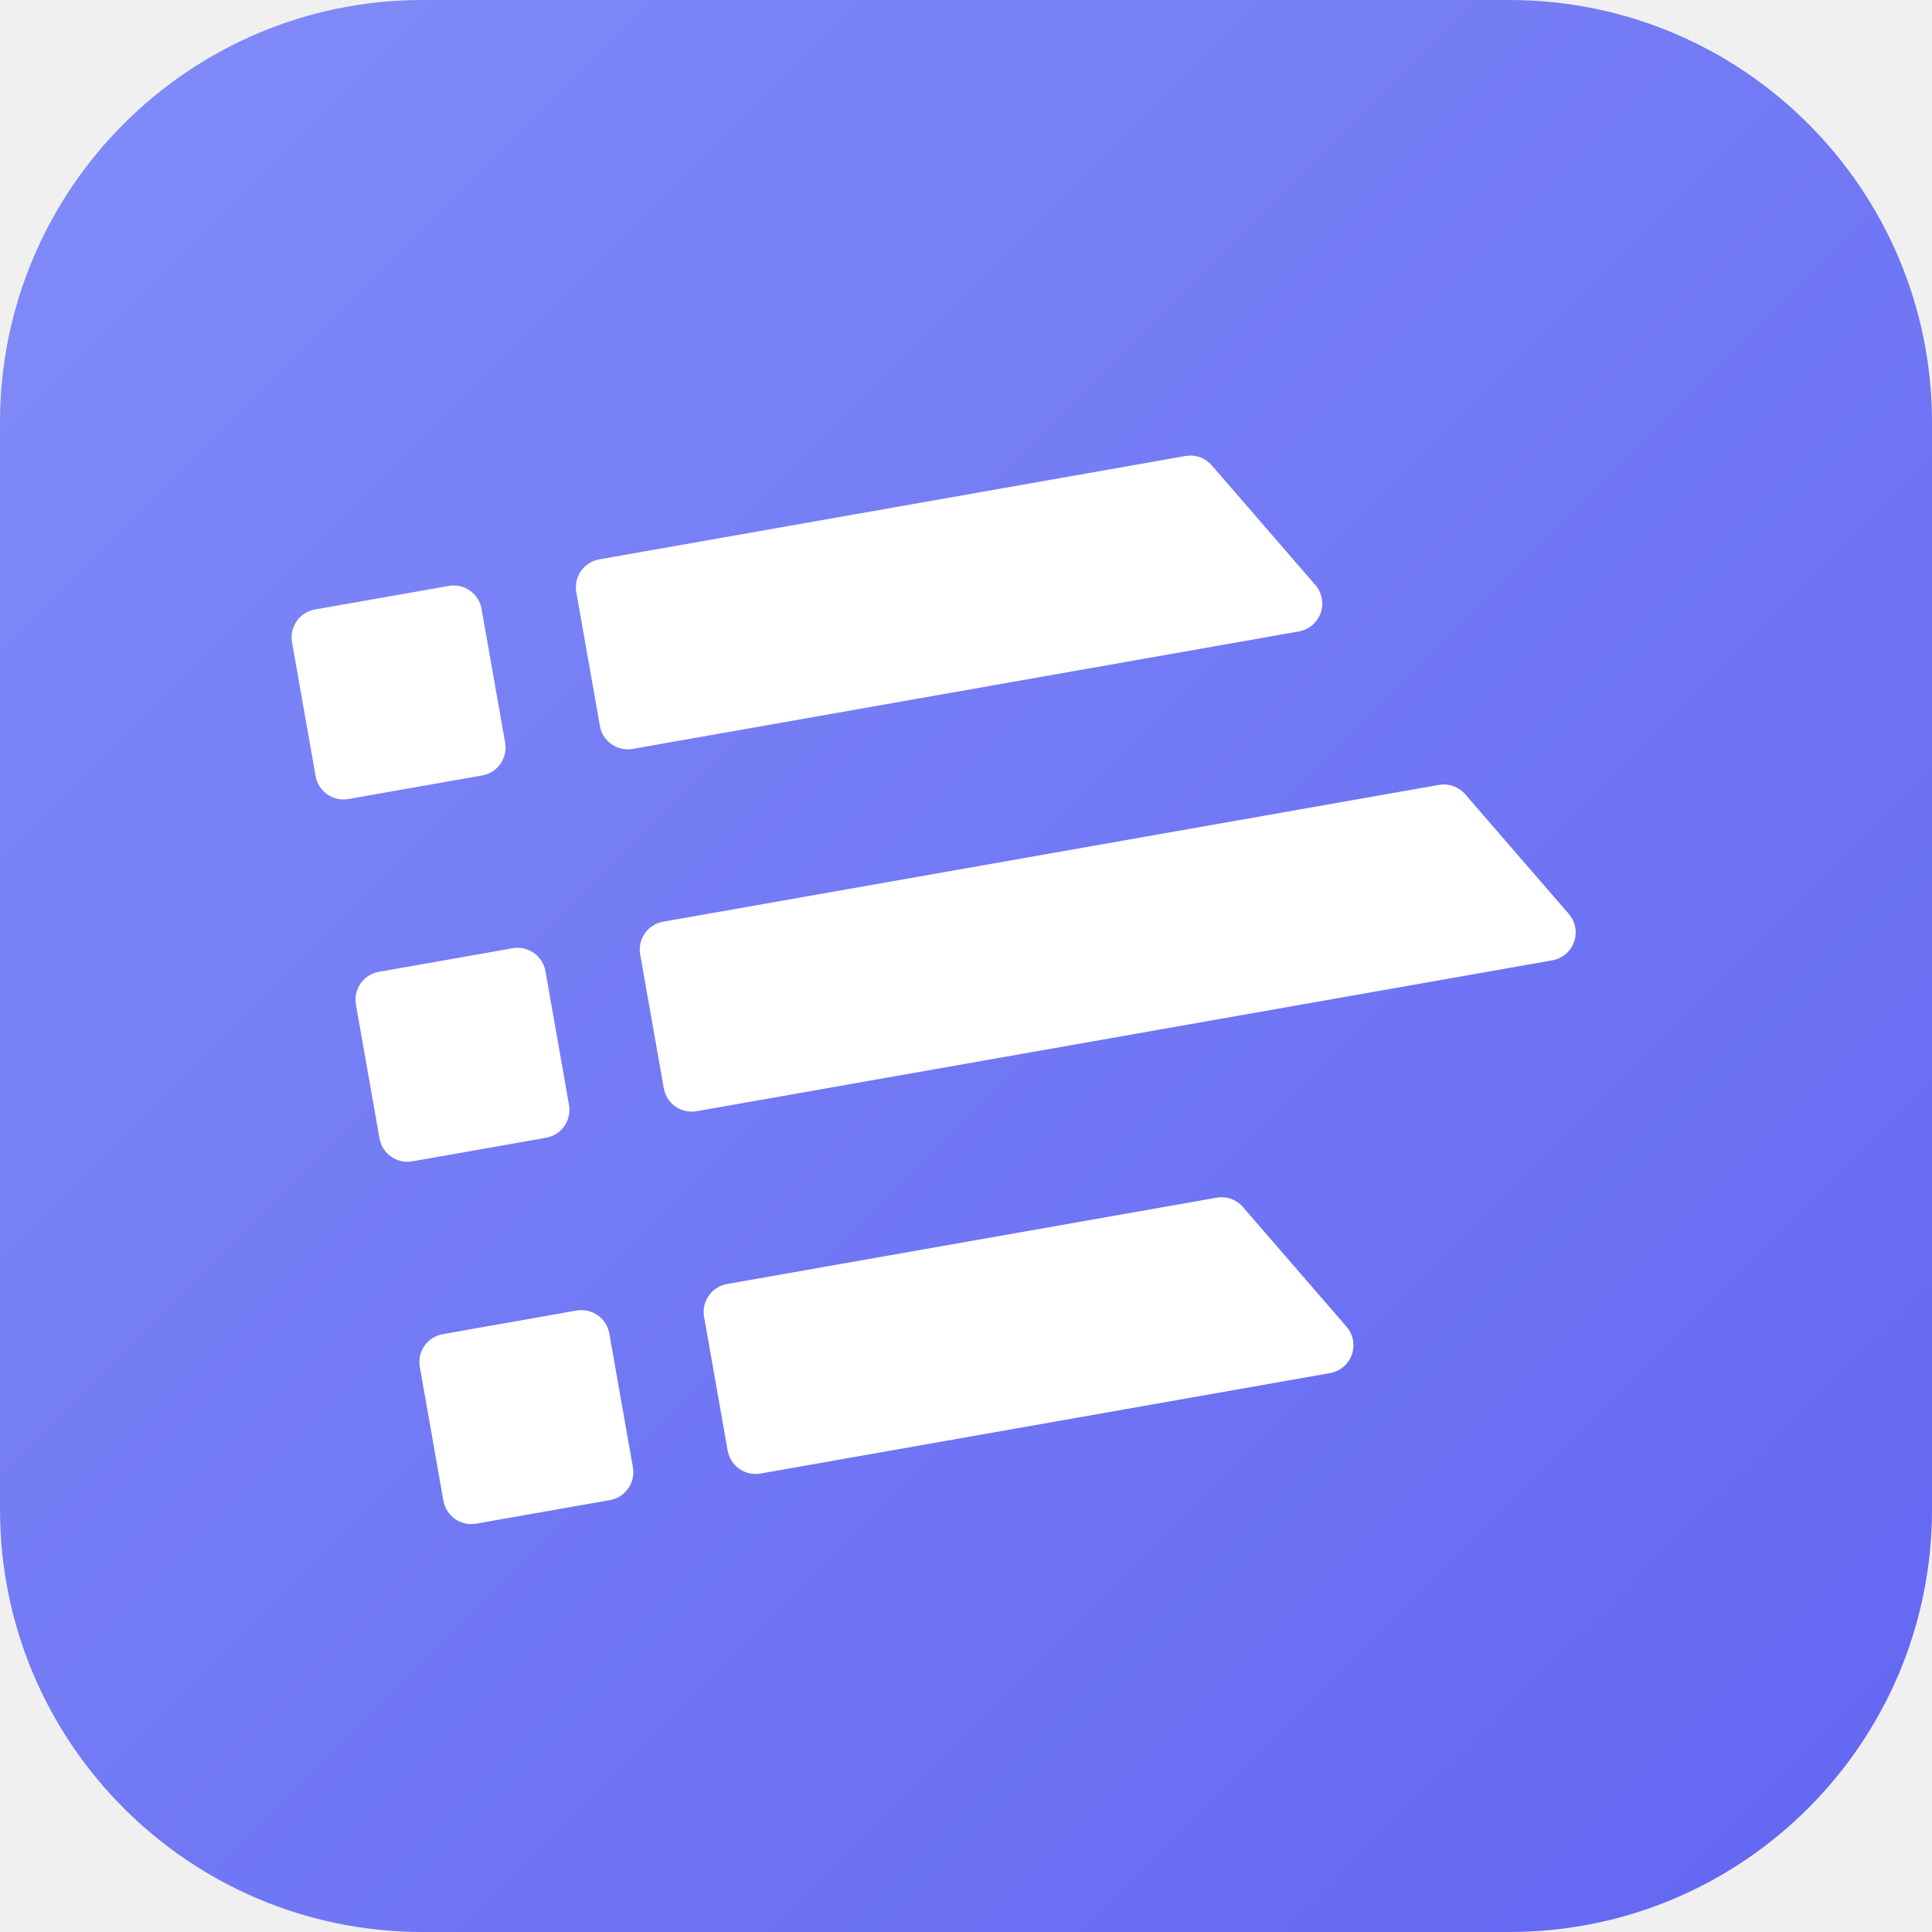
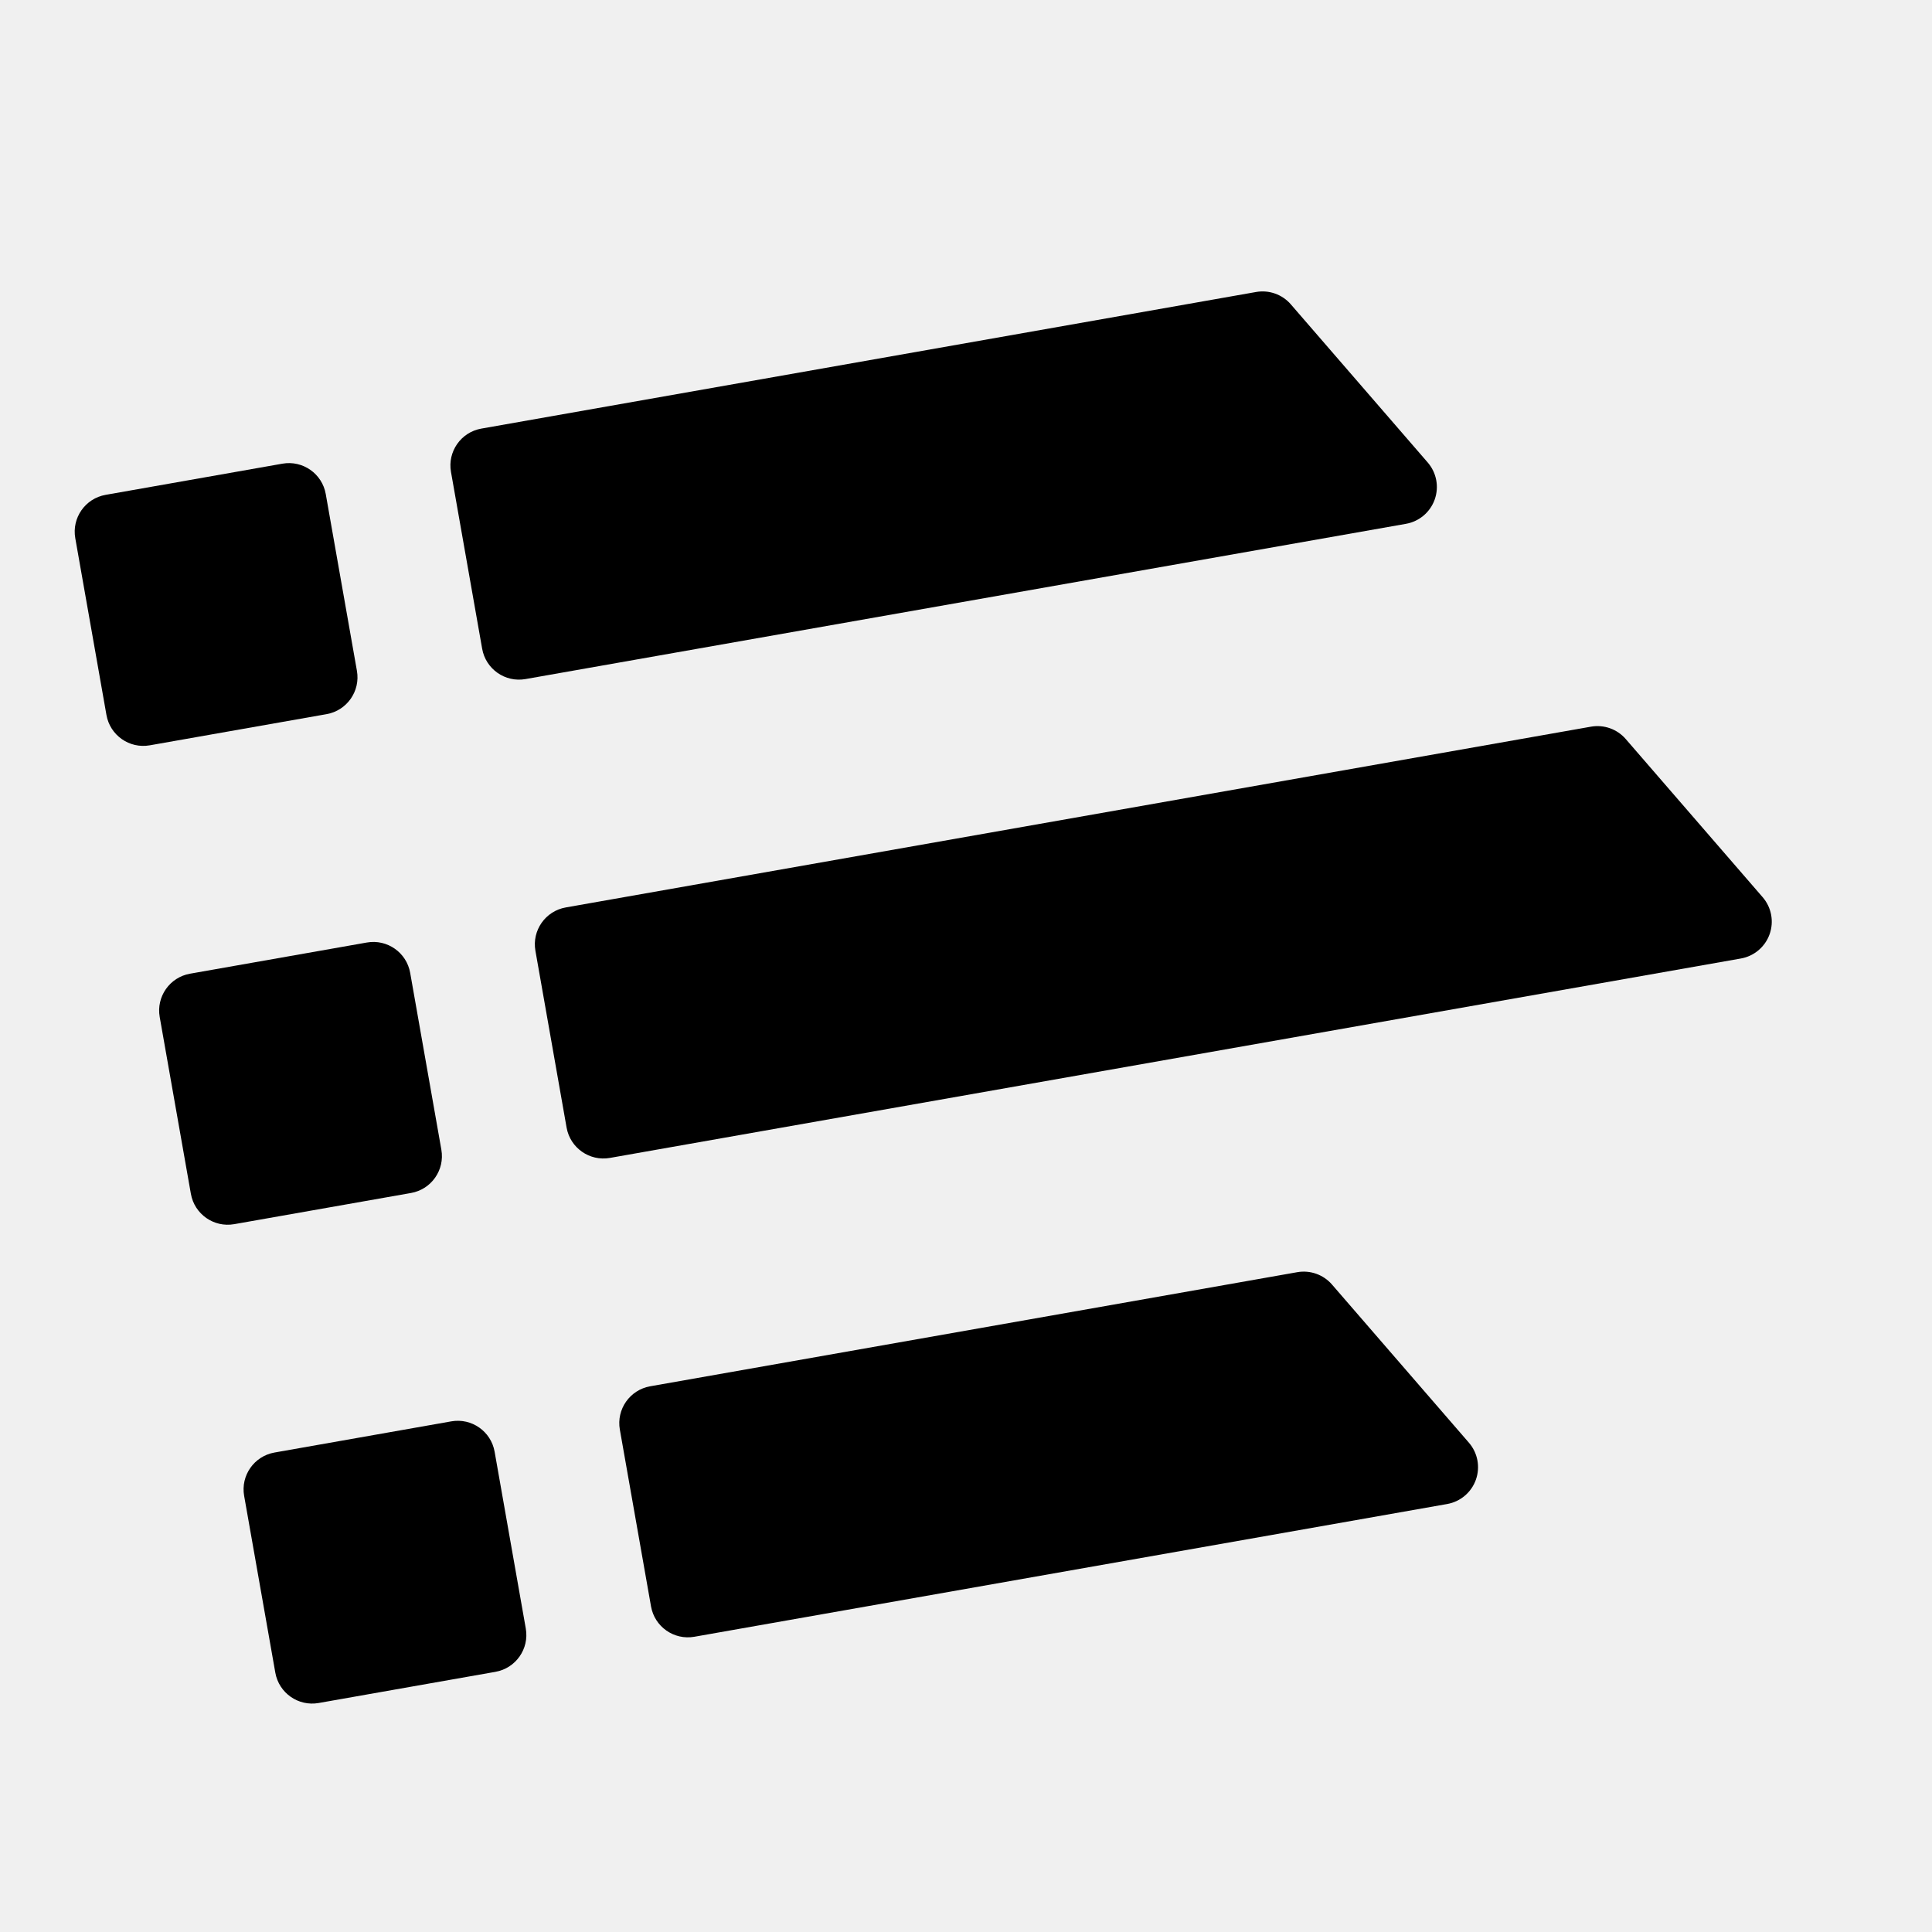
<svg xmlns="http://www.w3.org/2000/svg" width="64" height="64" viewBox="0 0 64 64">
-   <defs>
-     <linearGradient id="bg" x1="0%" y1="0%" x2="100%" y2="100%">
-       <stop offset="0%" stop-color="#818CF8" />
-       <stop offset="100%" stop-color="#6366F1" />
-     </linearGradient>
-   </defs>
-   <rect width="64" height="64" rx="14" fill="url(#bg)" />
-   <g transform="translate(32 32) scale(0.0625) translate(-512 -512) rotate(-10 512 512)" fill="#FFFFFF">
+   <g transform="translate(32 32) scale(0.0826) translate(-512 -512) rotate(-10 512 512)" fill="#000000">
    <path d="M205 266 L277 266 A15 15 0 0 1 292 281 L292 353 A15 15 0 0 1 277 368 L205 368 A15 15 0 0 1 190 353 L190 281 A15 15 0 0 1 205 266 Z" />
    <path d="M358 266 L673.49 266 A15 15 0 0 1 686.37 273.3 L729.43 345.3 A15 15 0 0 1 716.55 368 L358 368 A15 15 0 0 1 343 353 L343 281 A15 15 0 0 1 358 266 Z" />
    <path d="M205 461 L277 461 A15 15 0 0 1 292 476 L292 548 A15 15 0 0 1 277 563 L205 563 A15 15 0 0 1 190 548 L190 476 A15 15 0 0 1 205 461 Z" />
    <path d="M358 461 L775.49 461 A15 15 0 0 1 788.37 468.3 L831.43 540.3 A15 15 0 0 1 818.55 563 L358 563 A15 15 0 0 1 343 548 L343 476 A15 15 0 0 1 358 461 Z" />
    <path d="M205 656 L277 656 A15 15 0 0 1 292 671 L292 743 A15 15 0 0 1 277 758 L205 758 A15 15 0 0 1 190 743 L190 671 A15 15 0 0 1 205 656 Z" />
    <path d="M358 656 L621.49 656 A15 15 0 0 1 634.37 663.3 L677.43 735.3 A15 15 0 0 1 664.55 758 L358 758 A15 15 0 0 1 343 743 L343 671 A15 15 0 0 1 358 656 Z" />
  </g>
</svg>
